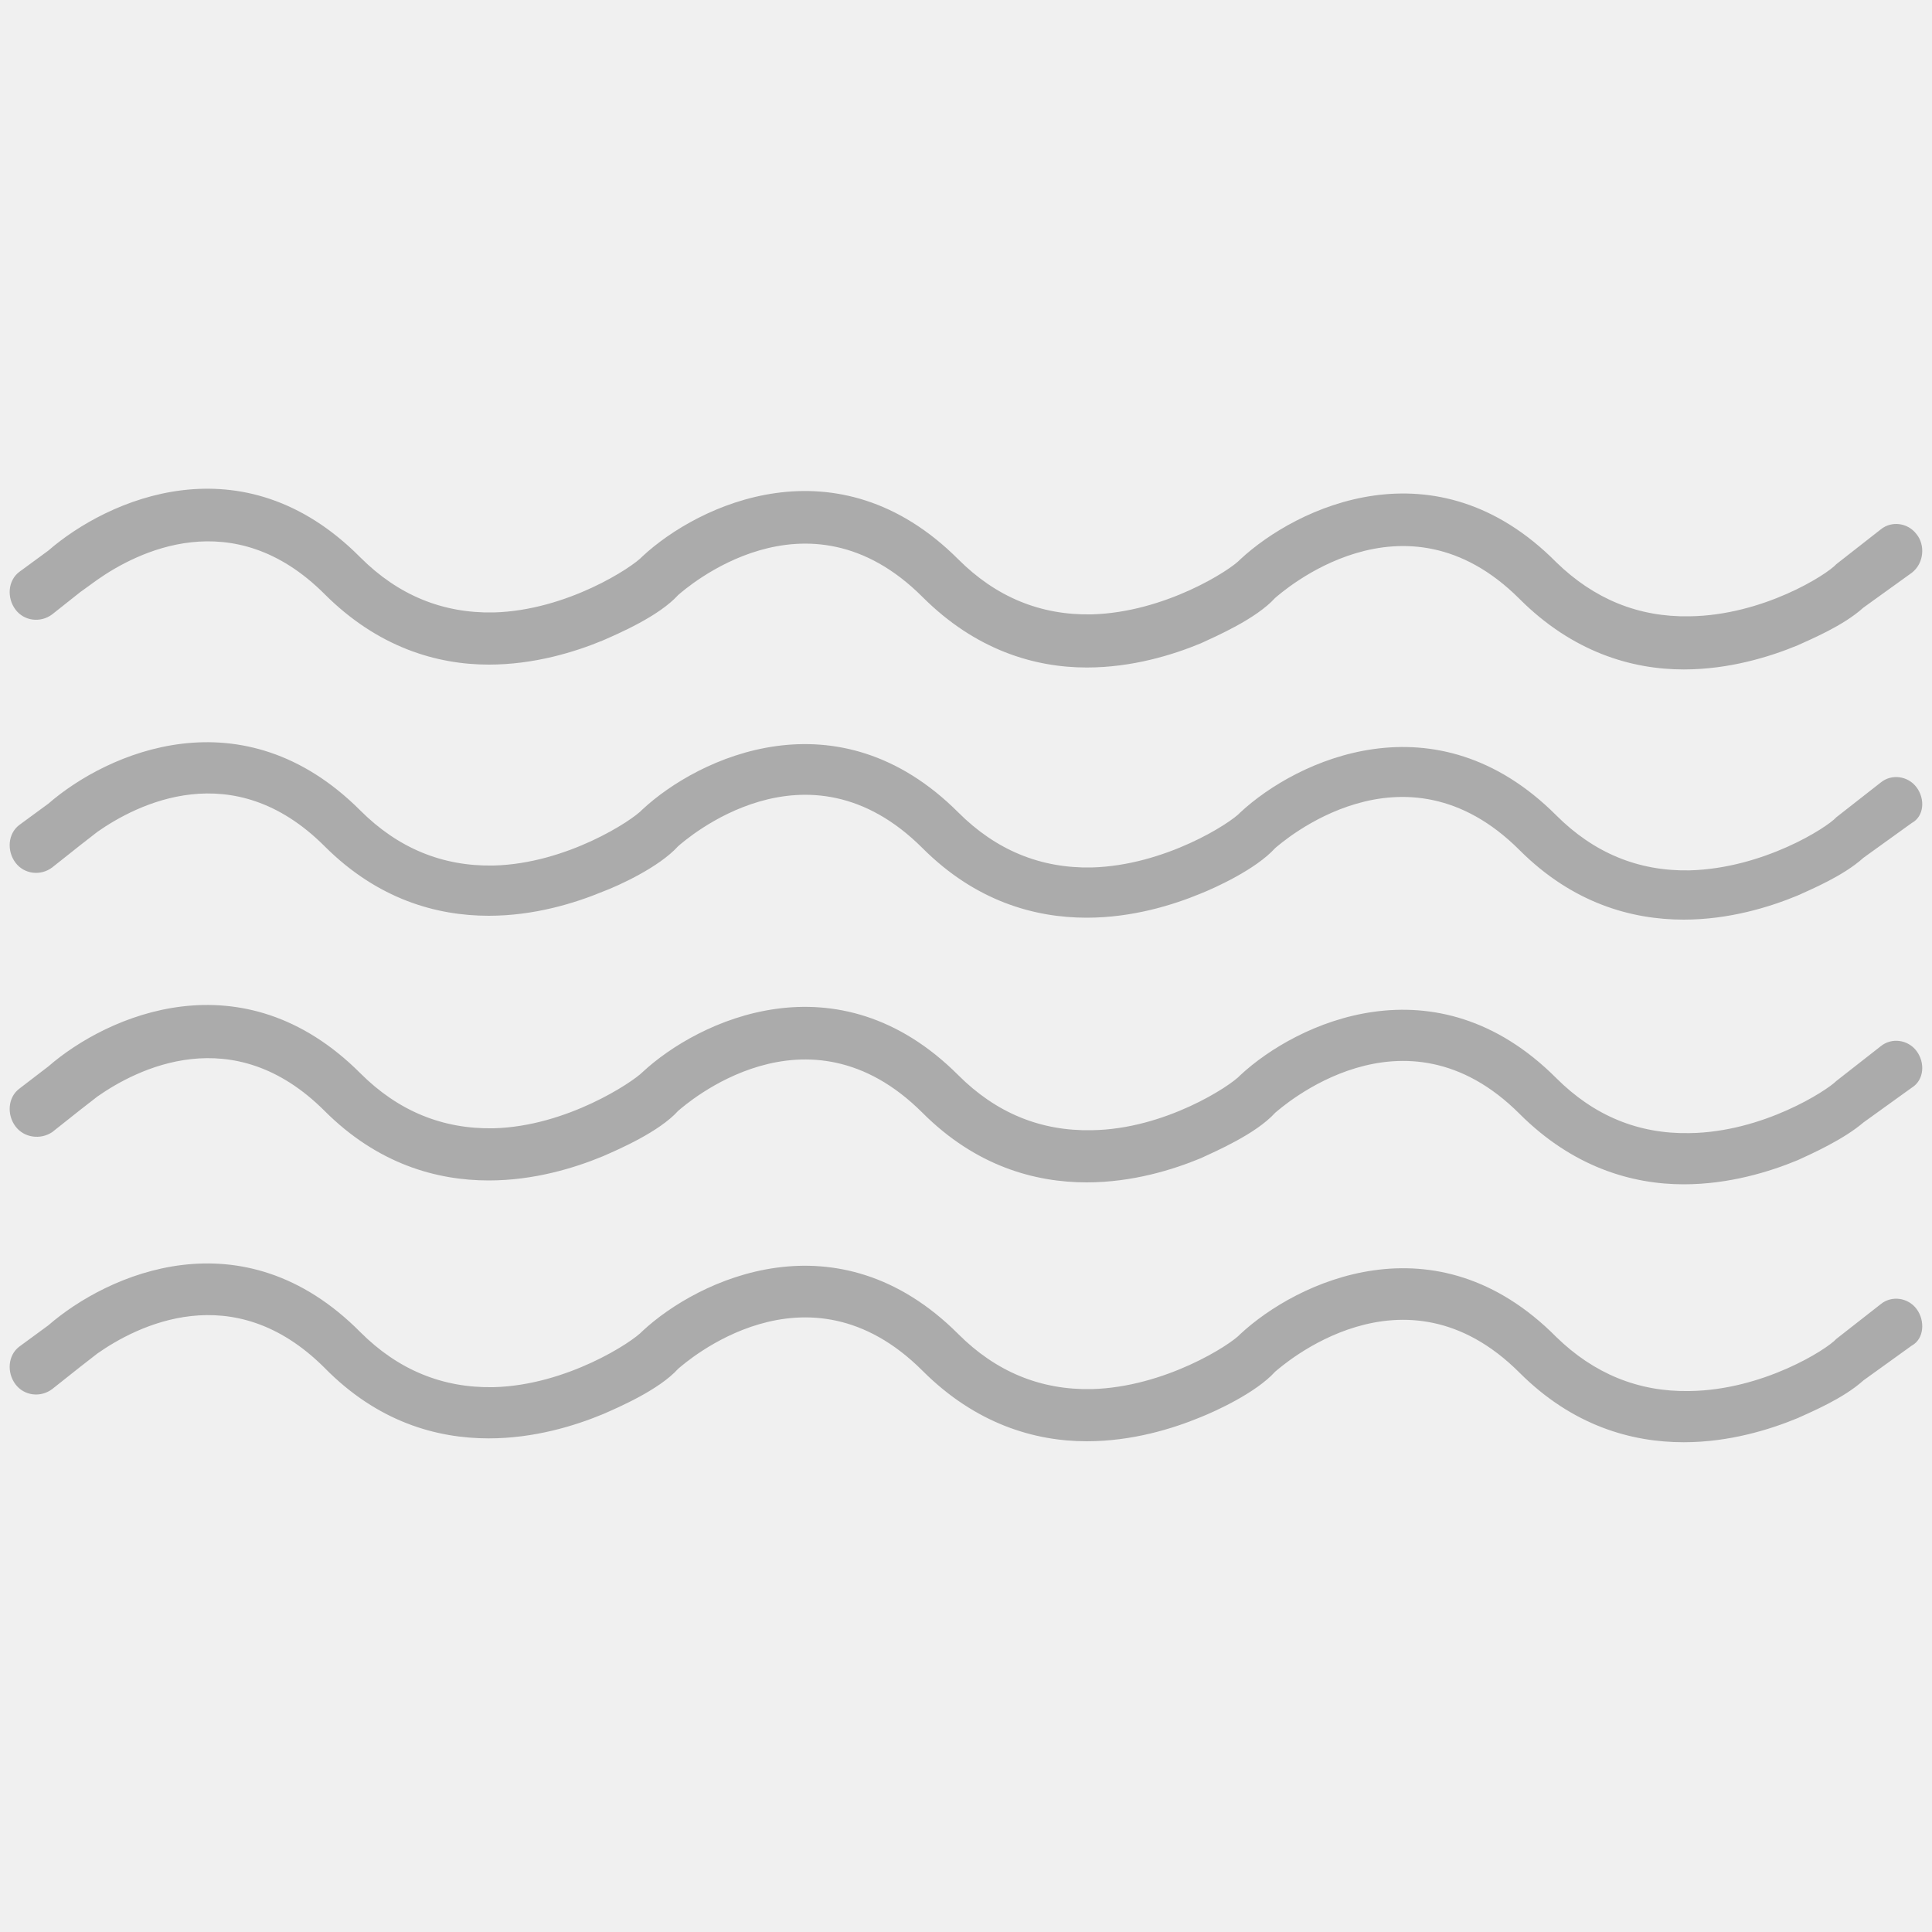
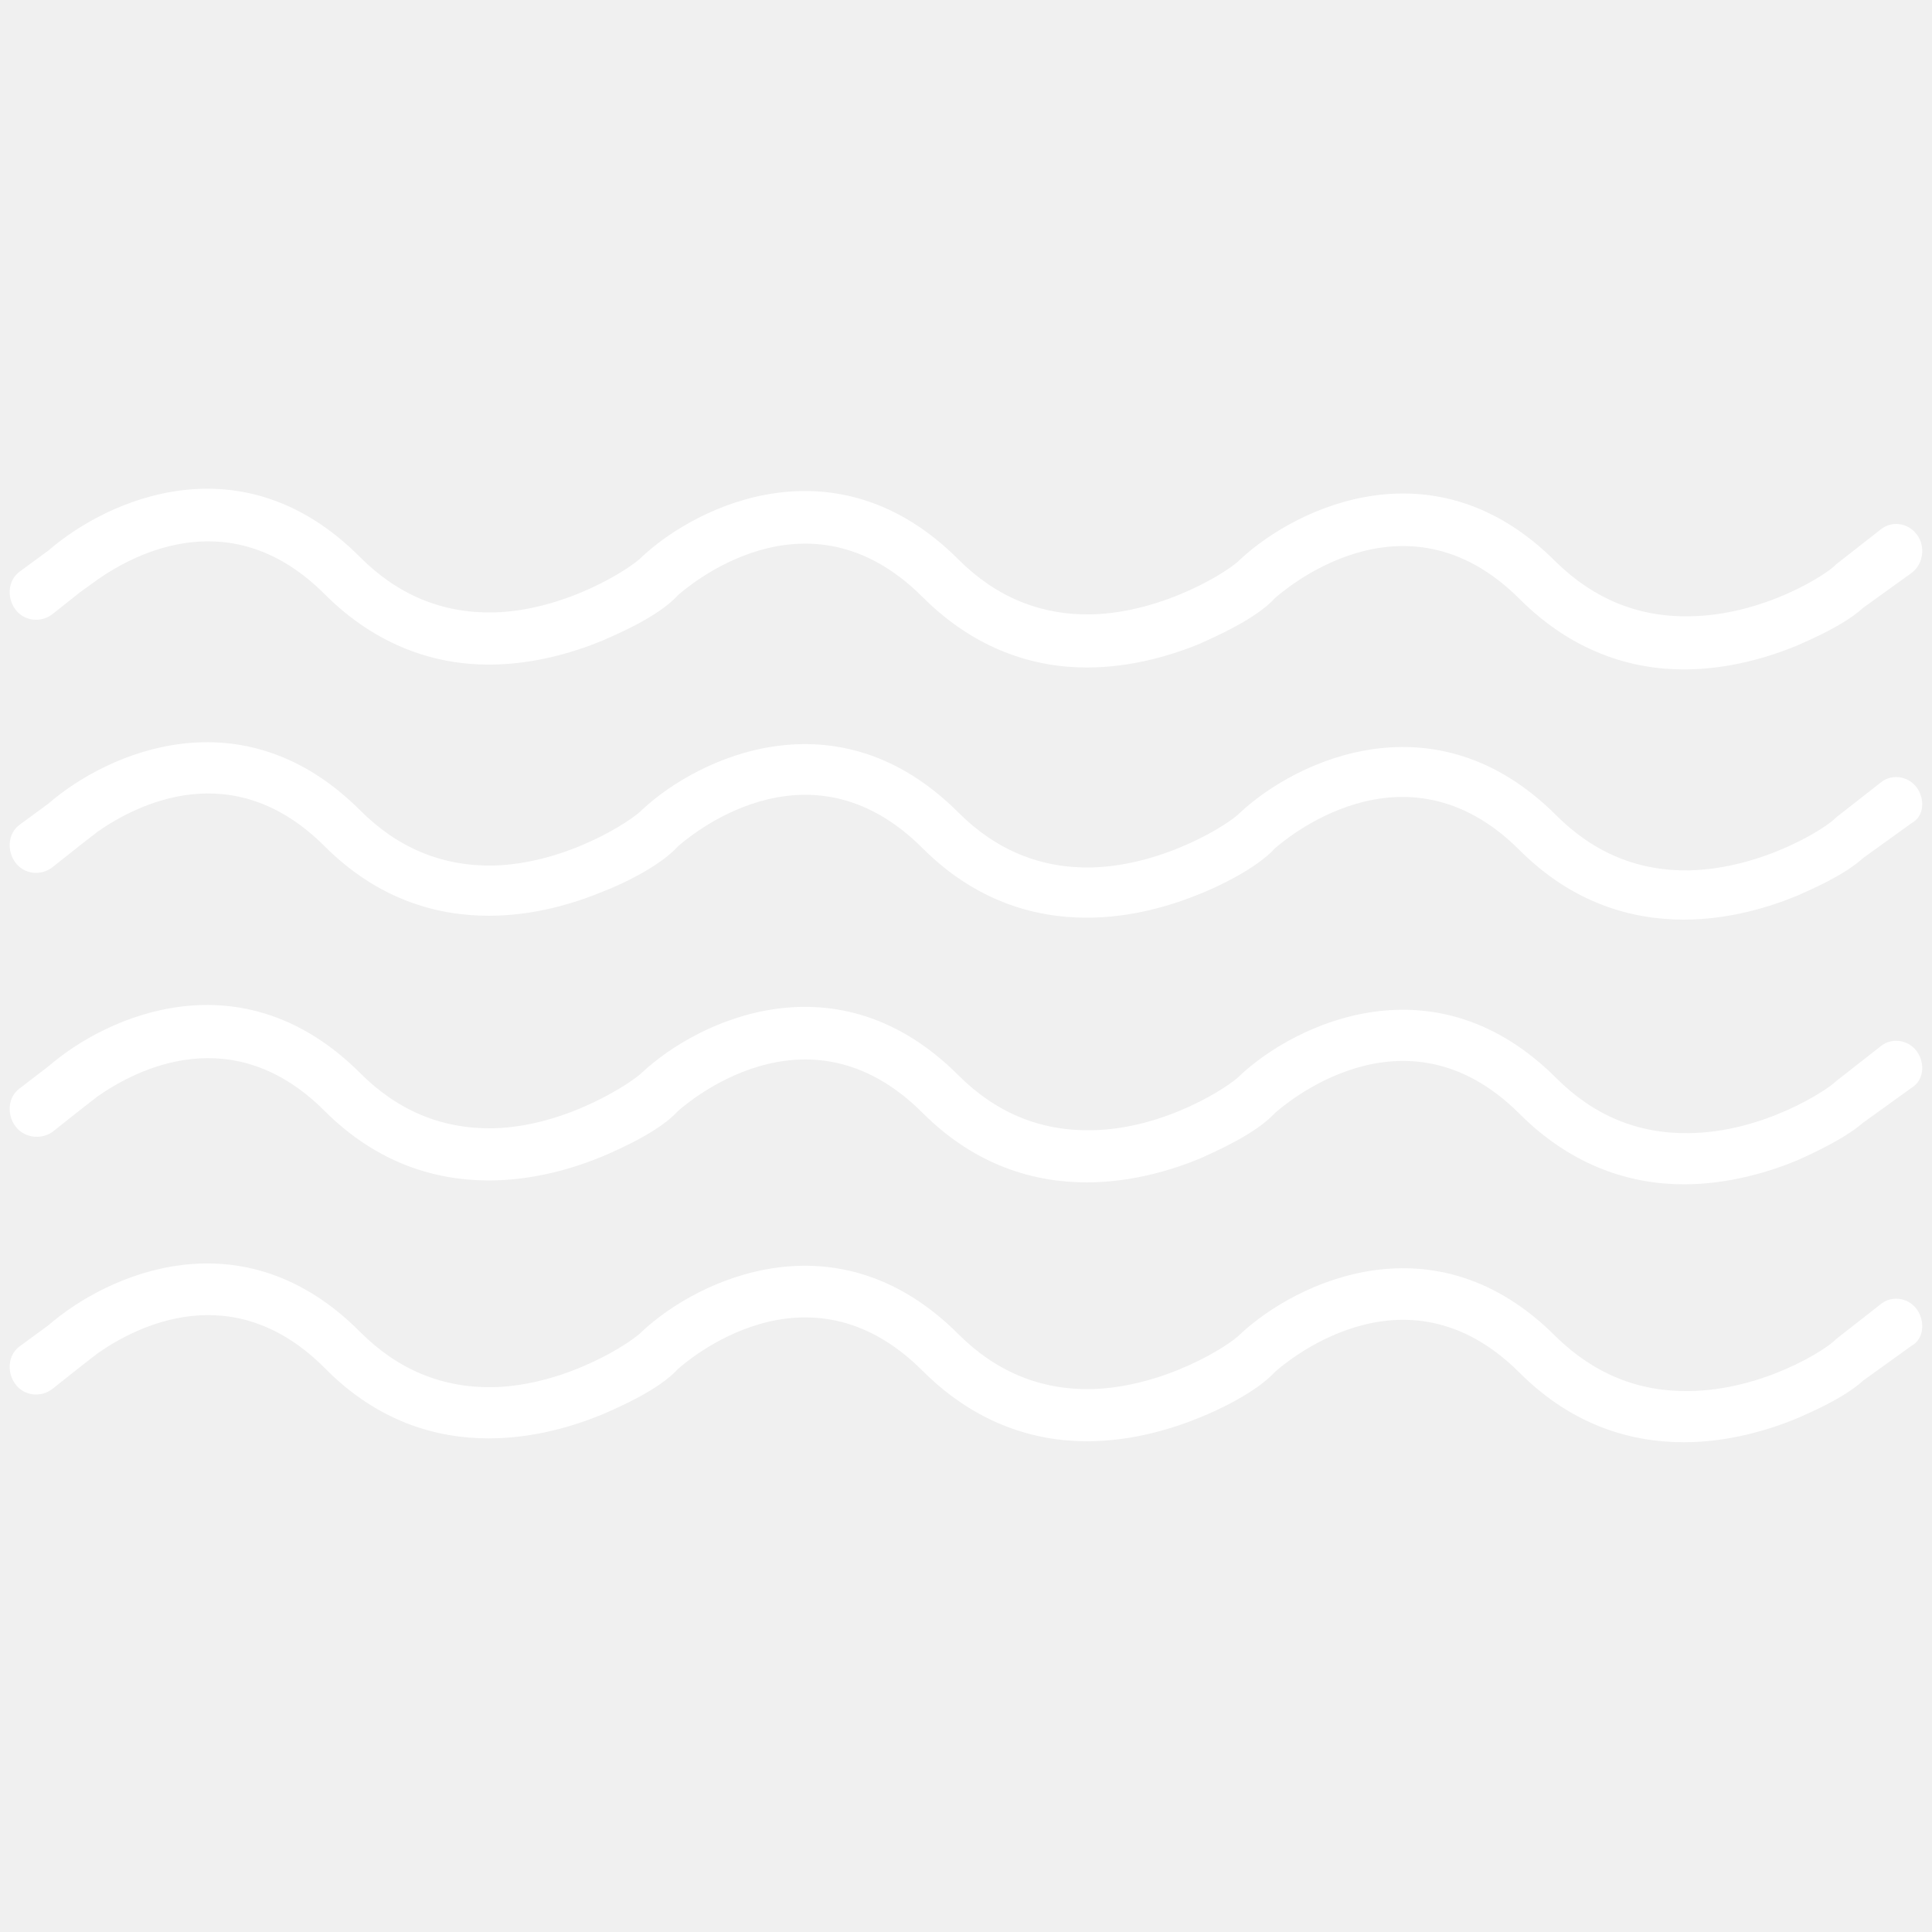
<svg xmlns="http://www.w3.org/2000/svg" version="1.1" x="0px" y="0px" viewBox="0 0 200 200" enable-background="new 0 0 200 200" xml:space="preserve">
  <g id="sun">
</g>
  <g id="clear-night">
</g>
  <g id="mostly-sunny">
</g>
  <g id="mostly-clear-night">
</g>
  <g id="fog">
    <g>
-       <path fill="#ABABAB" d="M198.4,55.3c-0.9-1.2-2.6-1.4-3.7-0.5l-4.6,3.6c0,0,0,0,0,0c-1,1.1-7.6,5.3-15.2,5.4    c-5.3,0.1-9.9-1.8-13.8-5.6c-12.5-12.6-26.9-5.7-32.7-0.3l0,0c0,0,0,0,0,0c-1,1.1-7.8,5.5-15.4,5.7c-5.3,0.1-9.9-1.8-13.8-5.7    c-12.5-12.5-26.9-5.7-32.7-0.3c0,0,0,0,0,0c-1,1.1-7.8,5.6-15.4,5.8c-5.3,0.1-9.9-1.8-13.8-5.7c-12.2-12.3-26.2-6-32.3-0.7L2,59.2    c-1.2,0.9-1.3,2.7-0.4,3.9c0.9,1.2,2.6,1.4,3.8,0.5l2.9-2.3v0c0,0,0,0,0,0l1.8-1.3v0c4-2.8,14-8,23.5,1.5c5.5,5.5,11.6,7.3,17,7.3    c4.7,0,8.9-1.3,11.8-2.5c1.6-0.7,5.8-2.5,7.8-4.7c0.7-0.6,13.3-11.8,25.3,0.2c5.5,5.5,11.6,7.3,17,7.3c4.7,0,8.9-1.3,11.8-2.5    c1.5-0.7,5.7-2.5,7.7-4.7l0,0c0.6-0.5,13.3-11.9,25.3,0.1c5.5,5.5,11.6,7.3,17,7.3c4.7,0,8.9-1.3,11.8-2.5c1.3-0.6,4.7-2,6.8-3.9    l5-3.6C199.2,58.3,199.3,56.4,198.4,55.3z" />
-       <path fill="#ABABAB" d="M198.4,135.5c-0.9-1.2-2.6-1.4-3.7-0.5l-4.6,3.6c0,0,0,0,0,0c-1,1.1-7.6,5.3-15.2,5.4    c-5.3,0.1-9.9-1.8-13.8-5.6c-12.5-12.6-26.9-5.7-32.7-0.3l0,0c0,0,0,0,0,0c-1,1.1-7.8,5.5-15.4,5.7c-5.3,0.1-9.9-1.8-13.8-5.7    c-12.5-12.5-26.9-5.7-32.7-0.3c0,0,0,0,0,0c-1,1.1-7.8,5.6-15.4,5.8c-5.3,0.1-9.9-1.8-13.8-5.7c-12.2-12.3-26.2-6-32.3-0.7    L2,139.4c-1.2,0.9-1.3,2.7-0.4,3.9c0.9,1.2,2.6,1.4,3.8,0.5l2.9-2.3l0,0c0,0,0,0,0,0l1.8-1.4v0c4-2.8,14-8,23.5,1.5    c5.5,5.6,11.6,7.3,17,7.3c4.7,0,8.9-1.3,11.8-2.5c1.6-0.7,5.8-2.5,7.8-4.7c0.7-0.6,13.3-11.8,25.3,0.2c5.5,5.5,11.6,7.3,17,7.3    c4.7,0,8.9-1.3,11.8-2.5c1.5-0.6,5.7-2.5,7.7-4.7l0,0c0.6-0.5,13.3-11.9,25.3,0.1c5.5,5.5,11.6,7.2,17,7.2c4.7,0,8.9-1.3,11.8-2.5    c1.3-0.6,4.7-2,6.8-3.9l5-3.6C199.2,138.6,199.3,136.7,198.4,135.5z" />
-       <path fill="#ABABAB" d="M198.4,81.5c-0.9-1.2-2.6-1.4-3.7-0.5l-4.6,3.6c0,0,0,0,0,0c-1,1.1-7.6,5.3-15.2,5.5    c-5.3,0.1-9.9-1.8-13.8-5.7c-12.5-12.5-26.9-5.7-32.7-0.3h0c0,0,0,0,0,0c-1,1.1-7.8,5.5-15.4,5.7c-5.3,0.1-9.9-1.8-13.8-5.7    c-12.5-12.5-26.9-5.7-32.7-0.3c0,0,0,0,0,0c-1,1.1-7.8,5.6-15.4,5.8c-5.3,0.1-9.9-1.8-13.8-5.7c-12.2-12.2-26.2-6-32.3-0.7L2,85.4    c-1.2,0.9-1.3,2.7-0.4,3.9c0.9,1.2,2.6,1.4,3.8,0.5l2.9-2.3l0,0c0,0,0,0,0,0l1.8-1.4v0c4-2.8,14-8,23.5,1.5    c5.5,5.5,11.6,7.2,17,7.2c4.7,0,8.9-1.3,11.8-2.5c1.6-0.6,5.8-2.5,7.8-4.7c0.7-0.6,13.3-11.8,25.3,0.2c5.5,5.5,11.6,7.2,17,7.2    c4.7,0,8.9-1.3,11.8-2.5c1.5-0.6,5.7-2.5,7.7-4.7l0,0c0.6-0.5,13.3-11.8,25.3,0.2c5.5,5.5,11.6,7.2,17,7.2c4.7,0,8.9-1.3,11.8-2.5    c1.3-0.6,4.7-2,6.8-3.9l5-3.6C199.2,84.5,199.3,82.7,198.4,81.5z" />
-       <path fill="#ABABAB" d="M198.4,108.8c-0.9-1.2-2.6-1.4-3.7-0.5l-4.6,3.6c0,0,0,0,0,0c-1,1-7.6,5.3-15.2,5.4    c-5.3,0.1-9.9-1.8-13.8-5.7c-12.5-12.5-26.9-5.7-32.7-0.3l0,0c0,0,0,0,0,0c-1,1.1-7.8,5.6-15.4,5.7c-5.3,0.1-9.9-1.8-13.8-5.7    c-12.5-12.5-26.9-5.7-32.7-0.3c0,0,0,0,0,0c-1,1-7.8,5.6-15.4,5.8c-5.3,0.1-9.9-1.8-13.8-5.7c-12.2-12.2-26.2-6-32.3-0.7L2,112.7    c-1.2,0.9-1.3,2.7-0.4,3.9c0.9,1.2,2.6,1.4,3.8,0.6l2.9-2.3l0,0c0,0,0,0,0,0l1.8-1.4l0,0c4-2.8,14-8,23.5,1.5    c5.5,5.5,11.6,7.2,17,7.2c4.7,0,8.9-1.3,11.8-2.5c1.6-0.7,5.8-2.5,7.8-4.7c0.7-0.6,13.3-11.8,25.3,0.2c5.5,5.5,11.6,7.2,17,7.2    c4.7,0,8.9-1.3,11.8-2.5c1.5-0.7,5.7-2.5,7.7-4.7l0,0c0.6-0.5,13.3-11.9,25.3,0.1c5.5,5.5,11.6,7.3,17,7.3c4.7,0,8.9-1.3,11.8-2.5    c1.3-0.6,4.7-2.1,6.8-3.9l5-3.6C199.2,111.8,199.3,110,198.4,108.8z" />
+       <path fill="#FFFFFF" d="M198.4,55.3c-0.9-1.2-2.6-1.4-3.7-0.5l-4.6,3.6c0,0,0,0,0,0c-1,1.1-7.6,5.3-15.2,5.4    c-5.3,0.1-9.9-1.8-13.8-5.6c-12.5-12.6-26.9-5.7-32.7-0.3l0,0c0,0,0,0,0,0c-1,1.1-7.8,5.5-15.4,5.7c-5.3,0.1-9.9-1.8-13.8-5.7    c-12.5-12.5-26.9-5.7-32.7-0.3c0,0,0,0,0,0c-1,1.1-7.8,5.6-15.4,5.8c-5.3,0.1-9.9-1.8-13.8-5.7c-12.2-12.3-26.2-6-32.3-0.7L2,59.2    c-1.2,0.9-1.3,2.7-0.4,3.9c0.9,1.2,2.6,1.4,3.8,0.5l2.9-2.3v0c0,0,0,0,0,0l1.8-1.3v0c4-2.8,14-8,23.5,1.5c5.5,5.5,11.6,7.3,17,7.3    c4.7,0,8.9-1.3,11.8-2.5c1.6-0.7,5.8-2.5,7.8-4.7c0.7-0.6,13.3-11.8,25.3,0.2c5.5,5.5,11.6,7.3,17,7.3c4.7,0,8.9-1.3,11.8-2.5    c1.5-0.7,5.7-2.5,7.7-4.7l0,0c0.6-0.5,13.3-11.9,25.3,0.1c5.5,5.5,11.6,7.3,17,7.3c4.7,0,8.9-1.3,11.8-2.5c1.3-0.6,4.7-2,6.8-3.9    l5-3.6C199.2,58.3,199.3,56.4,198.4,55.3z" />
+       <path fill="#FFFFFF" d="M198.4,135.5c-0.9-1.2-2.6-1.4-3.7-0.5l-4.6,3.6c0,0,0,0,0,0c-1,1.1-7.6,5.3-15.2,5.4    c-5.3,0.1-9.9-1.8-13.8-5.6c-12.5-12.6-26.9-5.7-32.7-0.3l0,0c0,0,0,0,0,0c-1,1.1-7.8,5.5-15.4,5.7c-5.3,0.1-9.9-1.8-13.8-5.7    c-12.5-12.5-26.9-5.7-32.7-0.3c0,0,0,0,0,0c-1,1.1-7.8,5.6-15.4,5.8c-5.3,0.1-9.9-1.8-13.8-5.7c-12.2-12.3-26.2-6-32.3-0.7    L2,139.4c-1.2,0.9-1.3,2.7-0.4,3.9c0.9,1.2,2.6,1.4,3.8,0.5l2.9-2.3l0,0c0,0,0,0,0,0l1.8-1.4v0c4-2.8,14-8,23.5,1.5    c5.5,5.6,11.6,7.3,17,7.3c4.7,0,8.9-1.3,11.8-2.5c1.6-0.7,5.8-2.5,7.8-4.7c0.7-0.6,13.3-11.8,25.3,0.2c5.5,5.5,11.6,7.3,17,7.3    c4.7,0,8.9-1.3,11.8-2.5c1.5-0.6,5.7-2.5,7.7-4.7l0,0c0.6-0.5,13.3-11.9,25.3,0.1c5.5,5.5,11.6,7.2,17,7.2c4.7,0,8.9-1.3,11.8-2.5    c1.3-0.6,4.7-2,6.8-3.9l5-3.6C199.2,138.6,199.3,136.7,198.4,135.5z" />
+       <path fill="#FFFFFF" d="M198.4,81.5c-0.9-1.2-2.6-1.4-3.7-0.5l-4.6,3.6c0,0,0,0,0,0c-1,1.1-7.6,5.3-15.2,5.5    c-5.3,0.1-9.9-1.8-13.8-5.7c-12.5-12.5-26.9-5.7-32.7-0.3h0c0,0,0,0,0,0c-1,1.1-7.8,5.5-15.4,5.7c-5.3,0.1-9.9-1.8-13.8-5.7    c-12.5-12.5-26.9-5.7-32.7-0.3c0,0,0,0,0,0c-1,1.1-7.8,5.6-15.4,5.8c-5.3,0.1-9.9-1.8-13.8-5.7c-12.2-12.2-26.2-6-32.3-0.7L2,85.4    c-1.2,0.9-1.3,2.7-0.4,3.9c0.9,1.2,2.6,1.4,3.8,0.5l2.9-2.3l0,0c0,0,0,0,0,0l1.8-1.4v0c4-2.8,14-8,23.5,1.5    c5.5,5.5,11.6,7.2,17,7.2c4.7,0,8.9-1.3,11.8-2.5c1.6-0.6,5.8-2.5,7.8-4.7c0.7-0.6,13.3-11.8,25.3,0.2c5.5,5.5,11.6,7.2,17,7.2    c4.7,0,8.9-1.3,11.8-2.5c1.5-0.6,5.7-2.5,7.7-4.7l0,0c0.6-0.5,13.3-11.8,25.3,0.2c5.5,5.5,11.6,7.2,17,7.2c4.7,0,8.9-1.3,11.8-2.5    c1.3-0.6,4.7-2,6.8-3.9l5-3.6C199.2,84.5,199.3,82.7,198.4,81.5z" />
+       <path fill="#FFFFFF" d="M198.4,108.8c-0.9-1.2-2.6-1.4-3.7-0.5l-4.6,3.6c0,0,0,0,0,0c-1,1-7.6,5.3-15.2,5.4    c-5.3,0.1-9.9-1.8-13.8-5.7c-12.5-12.5-26.9-5.7-32.7-0.3l0,0c0,0,0,0,0,0c-1,1.1-7.8,5.6-15.4,5.7c-5.3,0.1-9.9-1.8-13.8-5.7    c-12.5-12.5-26.9-5.7-32.7-0.3c0,0,0,0,0,0c-1,1-7.8,5.6-15.4,5.8c-5.3,0.1-9.9-1.8-13.8-5.7c-12.2-12.2-26.2-6-32.3-0.7L2,112.7    c-1.2,0.9-1.3,2.7-0.4,3.9c0.9,1.2,2.6,1.4,3.8,0.6l2.9-2.3l0,0c0,0,0,0,0,0l1.8-1.4l0,0c4-2.8,14-8,23.5,1.5    c5.5,5.5,11.6,7.2,17,7.2c4.7,0,8.9-1.3,11.8-2.5c1.6-0.7,5.8-2.5,7.8-4.7c0.7-0.6,13.3-11.8,25.3,0.2c5.5,5.5,11.6,7.2,17,7.2    c4.7,0,8.9-1.3,11.8-2.5c1.5-0.7,5.7-2.5,7.7-4.7l0,0c0.6-0.5,13.3-11.9,25.3,0.1c5.5,5.5,11.6,7.3,17,7.3c4.7,0,8.9-1.3,11.8-2.5    c1.3-0.6,4.7-2.1,6.8-3.9l5-3.6C199.2,111.8,199.3,110,198.4,108.8z" />
    </g>
  </g>
  <g id="wind">
</g>
  <g id="cloudy">
</g>
  <g id="partly-cloudy">
</g>
  <g id="partly-cloudy-night">
</g>
  <g id="mostly-cloudy">
</g>
  <g id="mostly-cloudy-night">
</g>
  <g id="default">
</g>
  <g id="light-rain">
</g>
  <g id="rain">
</g>
  <g id="heavy-rain">
</g>
  <g id="scattered-showers-night">
</g>
  <g id="isolated-t-storms">
</g>
  <g id="scattered-t-storms">
</g>
  <g id="scattered-t-storms-night">
</g>
  <g id="strong-t-storms">
</g>
  <g id="flurries">
</g>
  <g id="snow">
</g>
  <g id="heavy-snow">
</g>
  <g id="blowing-snow">
</g>
  <g id="scattered-snow">
</g>
  <g id="scattered-snow-night">
</g>
  <g id="freezing-drizzle">
</g>
  <g id="freezing-rain">
</g>
  <g id="wintry-mix">
</g>
  <g id="sleet">
</g>
  <g id="tornado">
</g>
  <g id="hurricane">
</g>
</svg>
